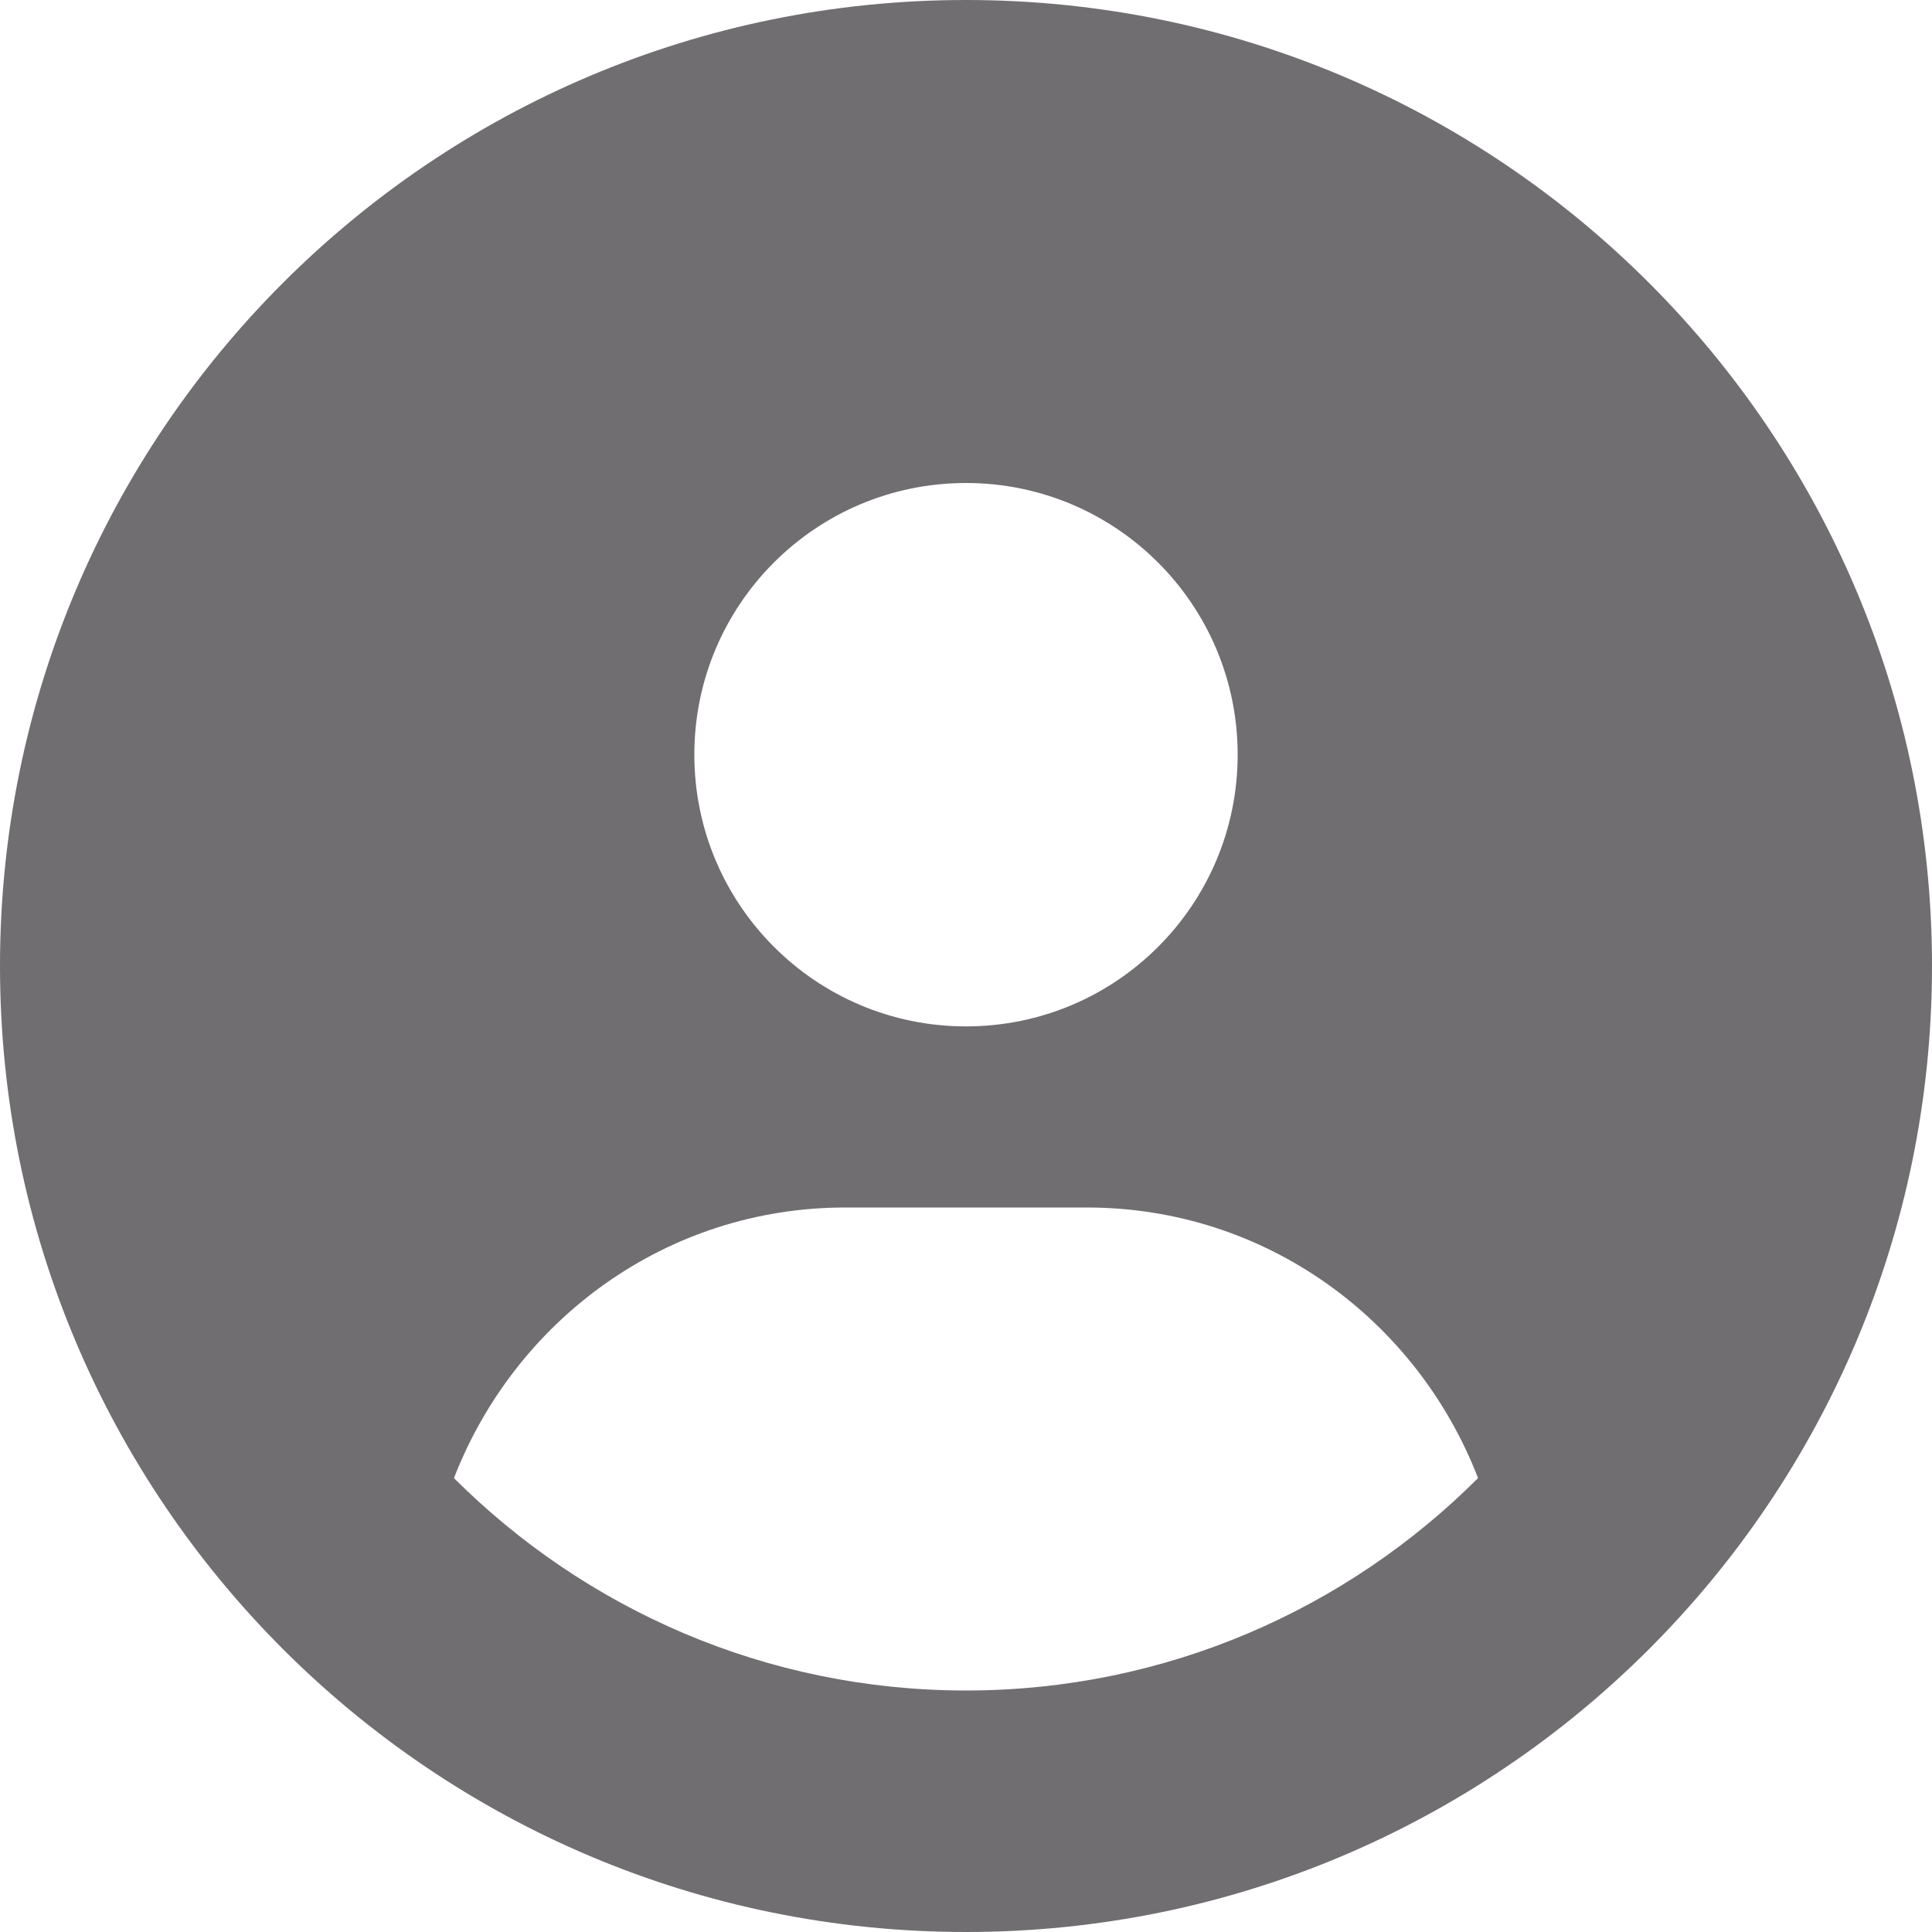
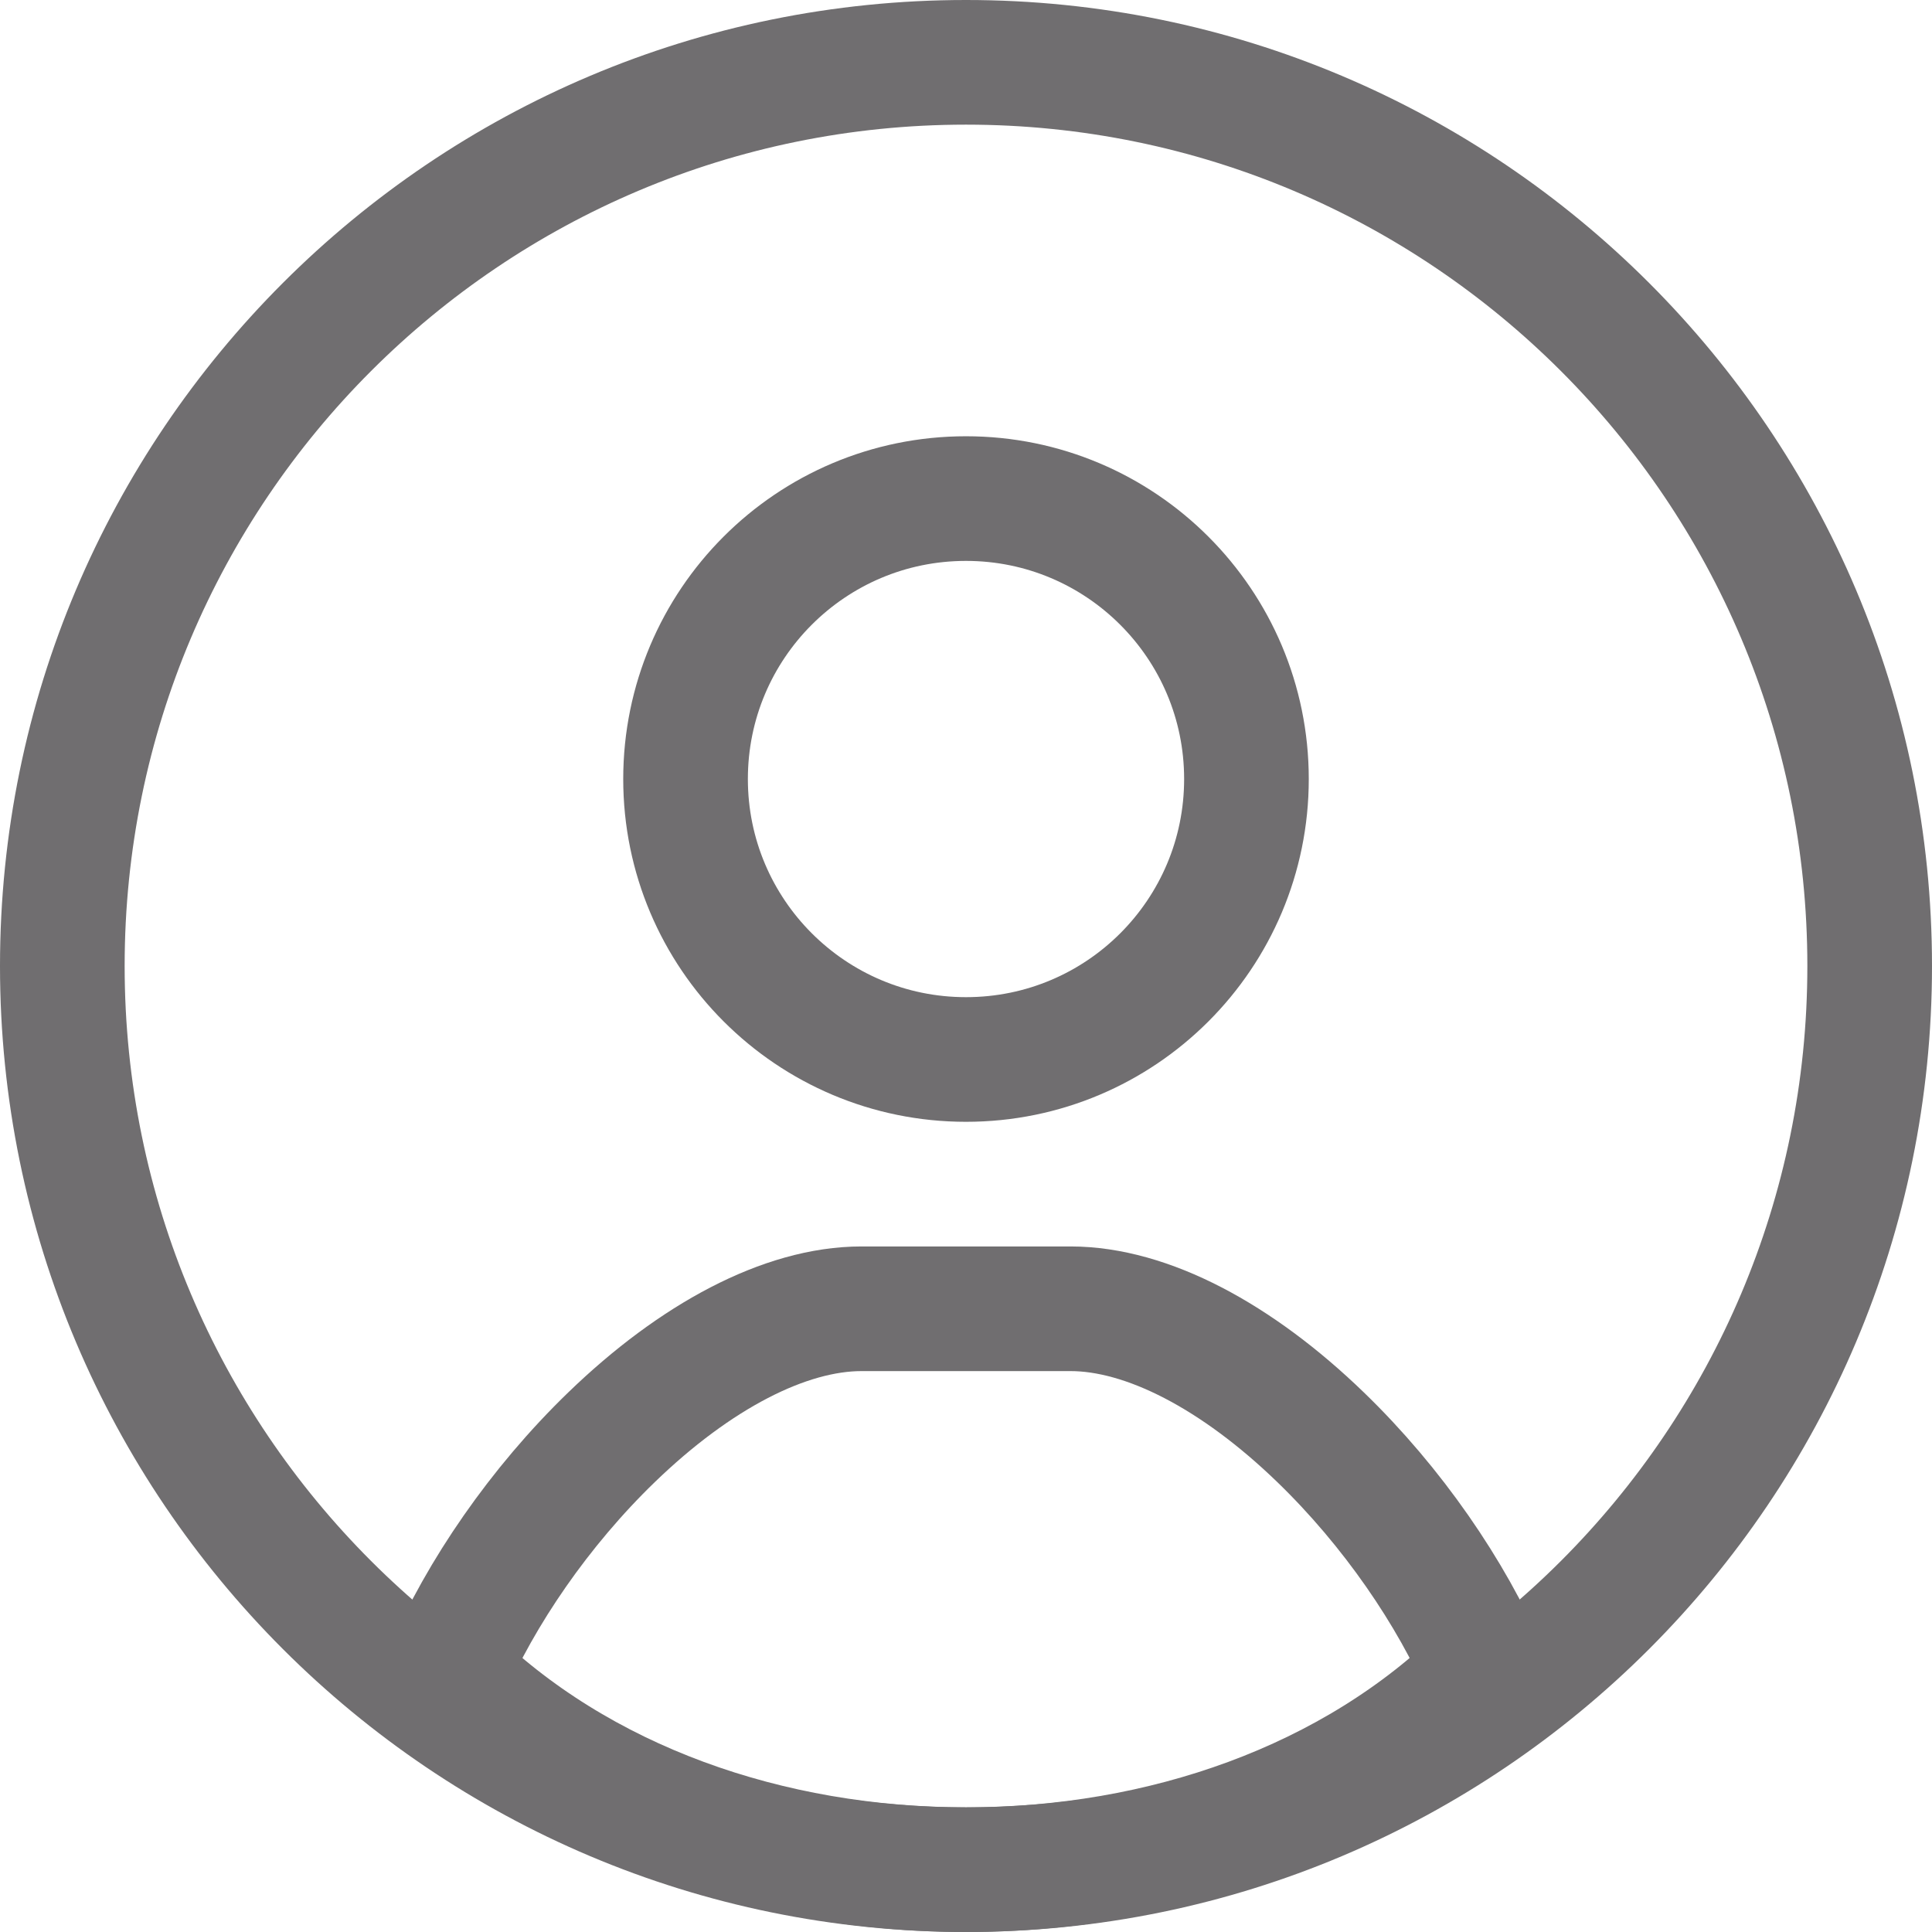
<svg xmlns="http://www.w3.org/2000/svg" width="31" height="31" viewBox="0 0 31 31" fill="none">
-   <path d="M15.5 0C6.939 0 0 6.939 0 15.5C0 24.061 6.939 31 15.5 31C24.061 31 31 24.061 31 15.5C31 6.939 24.061 0 15.5 0ZM15.5 7.75C17.908 7.75 19.859 9.702 19.859 12.109C19.859 14.517 17.91 16.469 15.5 16.469C13.093 16.469 11.141 14.517 11.141 12.109C11.141 9.702 13.09 7.75 15.5 7.75ZM15.5 27.125C12.295 27.125 9.391 25.821 7.284 23.717C8.265 21.185 10.687 19.375 13.562 19.375H17.438C20.316 19.375 22.738 21.184 23.716 23.717C21.609 25.823 18.703 27.125 15.5 27.125Z" fill="#706E70" />
+   <path d="M1 15.5C1 7.491 7.491 1 15.5 1C23.509 1 30 7.491 30 15.5C30 23.509 23.509 30 15.5 30C7.491 30 1 23.509 1 15.5Z" stroke="#706E70" stroke-width="2" />
+   <path d="M17.158 21H17.177C18.406 21 19.85 21.766 21.189 23.061C22.34 24.173 23.291 25.56 23.84 26.842C21.717 28.943 18.649 30 15.5 30C12.35 30 9.283 28.942 7.161 26.842C7.711 25.561 8.662 24.173 9.813 23.061C11.152 21.766 12.595 21 13.823 21H13.842H13.861H13.879H13.898H13.916H13.934H13.952H13.97H13.987H14.005H14.022H14.039H14.056H14.073H14.09H14.107H14.123H14.14H14.156H14.172H14.188H14.204H14.22H14.235H14.251H14.266H14.281H14.296H14.311H14.326H14.341H14.355H14.37H14.384H14.399H14.413H14.427H14.44H14.454H14.468H14.481H14.495H14.508H14.521H14.534H14.547H14.559H14.572H14.585H14.597H14.609H14.621H14.633H14.645H14.657H14.669H14.681H14.692H14.703H14.715H14.726H14.737H14.748H14.758H14.769H14.78H14.79H14.801H14.811H14.821H14.831H14.841H14.851H14.861H14.871H14.88H14.89H14.899H14.908H14.917H14.926H14.935H14.944H14.953H14.962H14.97H14.979H14.987H14.995H15.004H15.012H15.02H15.028H15.036H15.043H15.051H15.058H15.066H15.073H15.081H15.088H15.095H15.102H15.109H15.116H15.123H15.129H15.136H15.142H15.149H15.155H15.161H15.168H15.174H15.18H15.186H15.191H15.197H15.203H15.209H15.214H15.22H15.225H15.23H15.236H15.241H15.246H15.251H15.256H15.261H15.266H15.271H15.275H15.28H15.284H15.289H15.293H15.298H15.302H15.306H15.31H15.314H15.318H15.322H15.326H15.33H15.334H15.338H15.341H15.345H15.348H15.352H15.355H15.359H15.362H15.365H15.368H15.371H15.374H15.377H15.38H15.383H15.386H15.389H15.392H15.395H15.397H15.4H15.402H15.405H15.407H15.41H15.412H15.414H15.417H15.419H15.421H15.423H15.425H15.427H15.429H15.431H15.433H15.435H15.437H15.439H15.441H15.442H15.444H15.445H15.447H15.449H15.45H15.452H15.453H15.455H15.456H15.457H15.459H15.46H15.461H15.463H15.464H15.465H15.466H15.467H15.468H15.469H15.47H15.471H15.472H15.473H15.474H15.475H15.476H15.477H15.478H15.479H15.479H15.48H15.481H15.482H15.482H15.483H15.484H15.484H15.485H15.486H15.486H15.487H15.488H15.488H15.489H15.489H15.49H15.49H15.491H15.491H15.492H15.492H15.493H15.493H15.494H15.494H15.494H15.495H15.495H15.496H15.496H15.497H15.497H15.497H15.498H15.498H15.499H15.499H15.499H15.5H15.5H15.501H15.501H15.501H15.502H15.502H15.503H15.503H15.504H15.504H15.504H15.505H15.505H15.506H15.506H15.507H15.507H15.508H15.508H15.509H15.509H15.51H15.511H15.511H15.512H15.512H15.513H15.514H15.514H15.515H15.516H15.516H15.517H15.518H15.519H15.519H15.52H15.521H15.522H15.523H15.524H15.525H15.526H15.527H15.528H15.529H15.53H15.531H15.532H15.533H15.534H15.536H15.537H15.538H15.539H15.541H15.542H15.543H15.545H15.546H15.548H15.549H15.551H15.553H15.554H15.556H15.558H15.559H15.561H15.563H15.565H15.567H15.569H15.571H15.573H15.575H15.577H15.579H15.582H15.584H15.586H15.588H15.591H15.593H15.596H15.598H15.601H15.604H15.606H15.609H15.612H15.615H15.618H15.621H15.624H15.627H15.63H15.633H15.636H15.64H15.643H15.646H15.65H15.653H15.657H15.661H15.665H15.668H15.672H15.676H15.68H15.684H15.688H15.692H15.697H15.701H15.705H15.71H15.714H15.719H15.723H15.728H15.733H15.738H15.742H15.747H15.752H15.758H15.763H15.768H15.773H15.779H15.784H15.79H15.796H15.801H15.807H15.813H15.819H15.825H15.831H15.837H15.844H15.85H15.856H15.863H15.87H15.876H15.883H15.89H15.897H15.904H15.911H15.918H15.925H15.933H15.94H15.948H15.956H15.963H15.971H15.979H15.987H15.995H16.003H16.012H16.02H16.029H16.037H16.046H16.055H16.064H16.073H16.082H16.091H16.1H16.109H16.119H16.128H16.138H16.148H16.158H16.168H16.178H16.188H16.198H16.209H16.219H16.23H16.241H16.251H16.262H16.273H16.285H16.296H16.307H16.319H16.33H16.342H16.354H16.366H16.378H16.39H16.402H16.415H16.427H16.44H16.453H16.466H16.479H16.492H16.505H16.518H16.532H16.545H16.559H16.573H16.587H16.601H16.615H16.63H16.644H16.659H16.673H16.688H16.703H16.718H16.733H16.749H16.764H16.78H16.796H16.811H16.828H16.844H16.86H16.876H16.893H16.91H16.926H16.943H16.96H16.978H16.995H17.013H17.03H17.048H17.066H17.084H17.102H17.121H17.139H17.158Z" stroke="#706E70" stroke-width="2" />
+   <path d="M15.5 8C17.986 8 20 10.015 20 12.5C20 14.985 17.988 17 15.5 17C13.015 17 11 14.985 11 12.5C11 10.015 13.012 8 15.5 8Z" stroke="#706E70" stroke-width="2" />
</svg>
